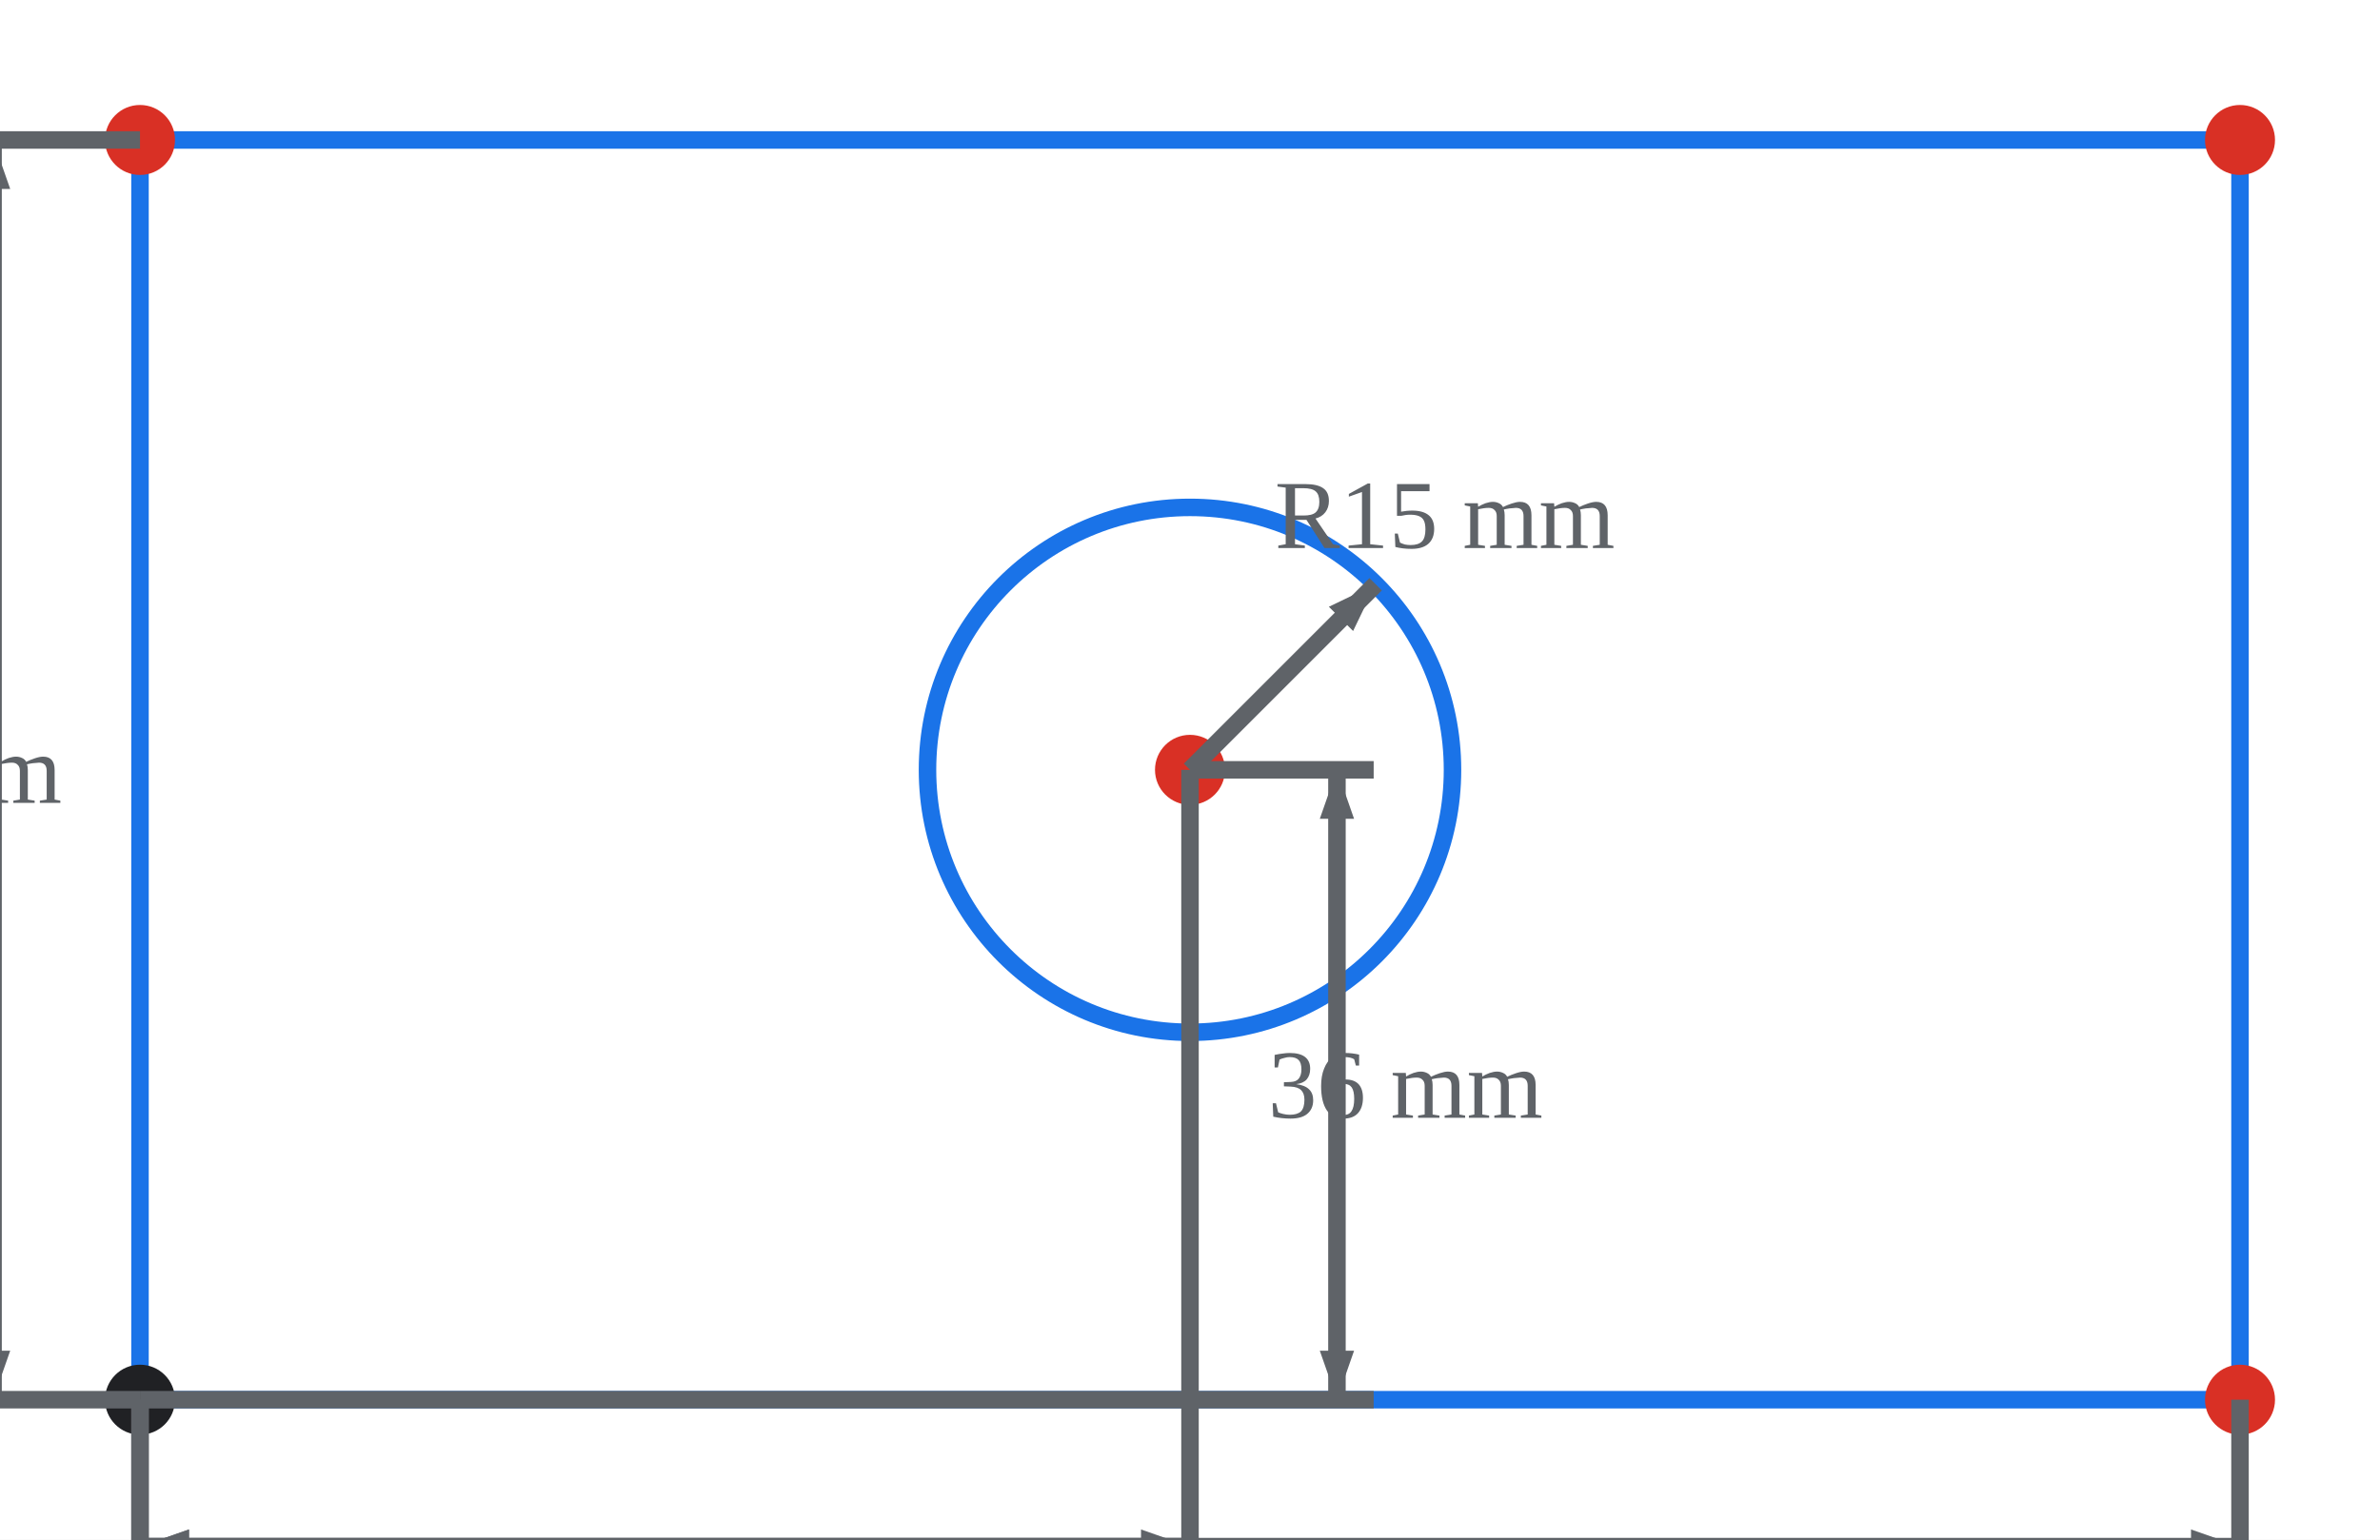
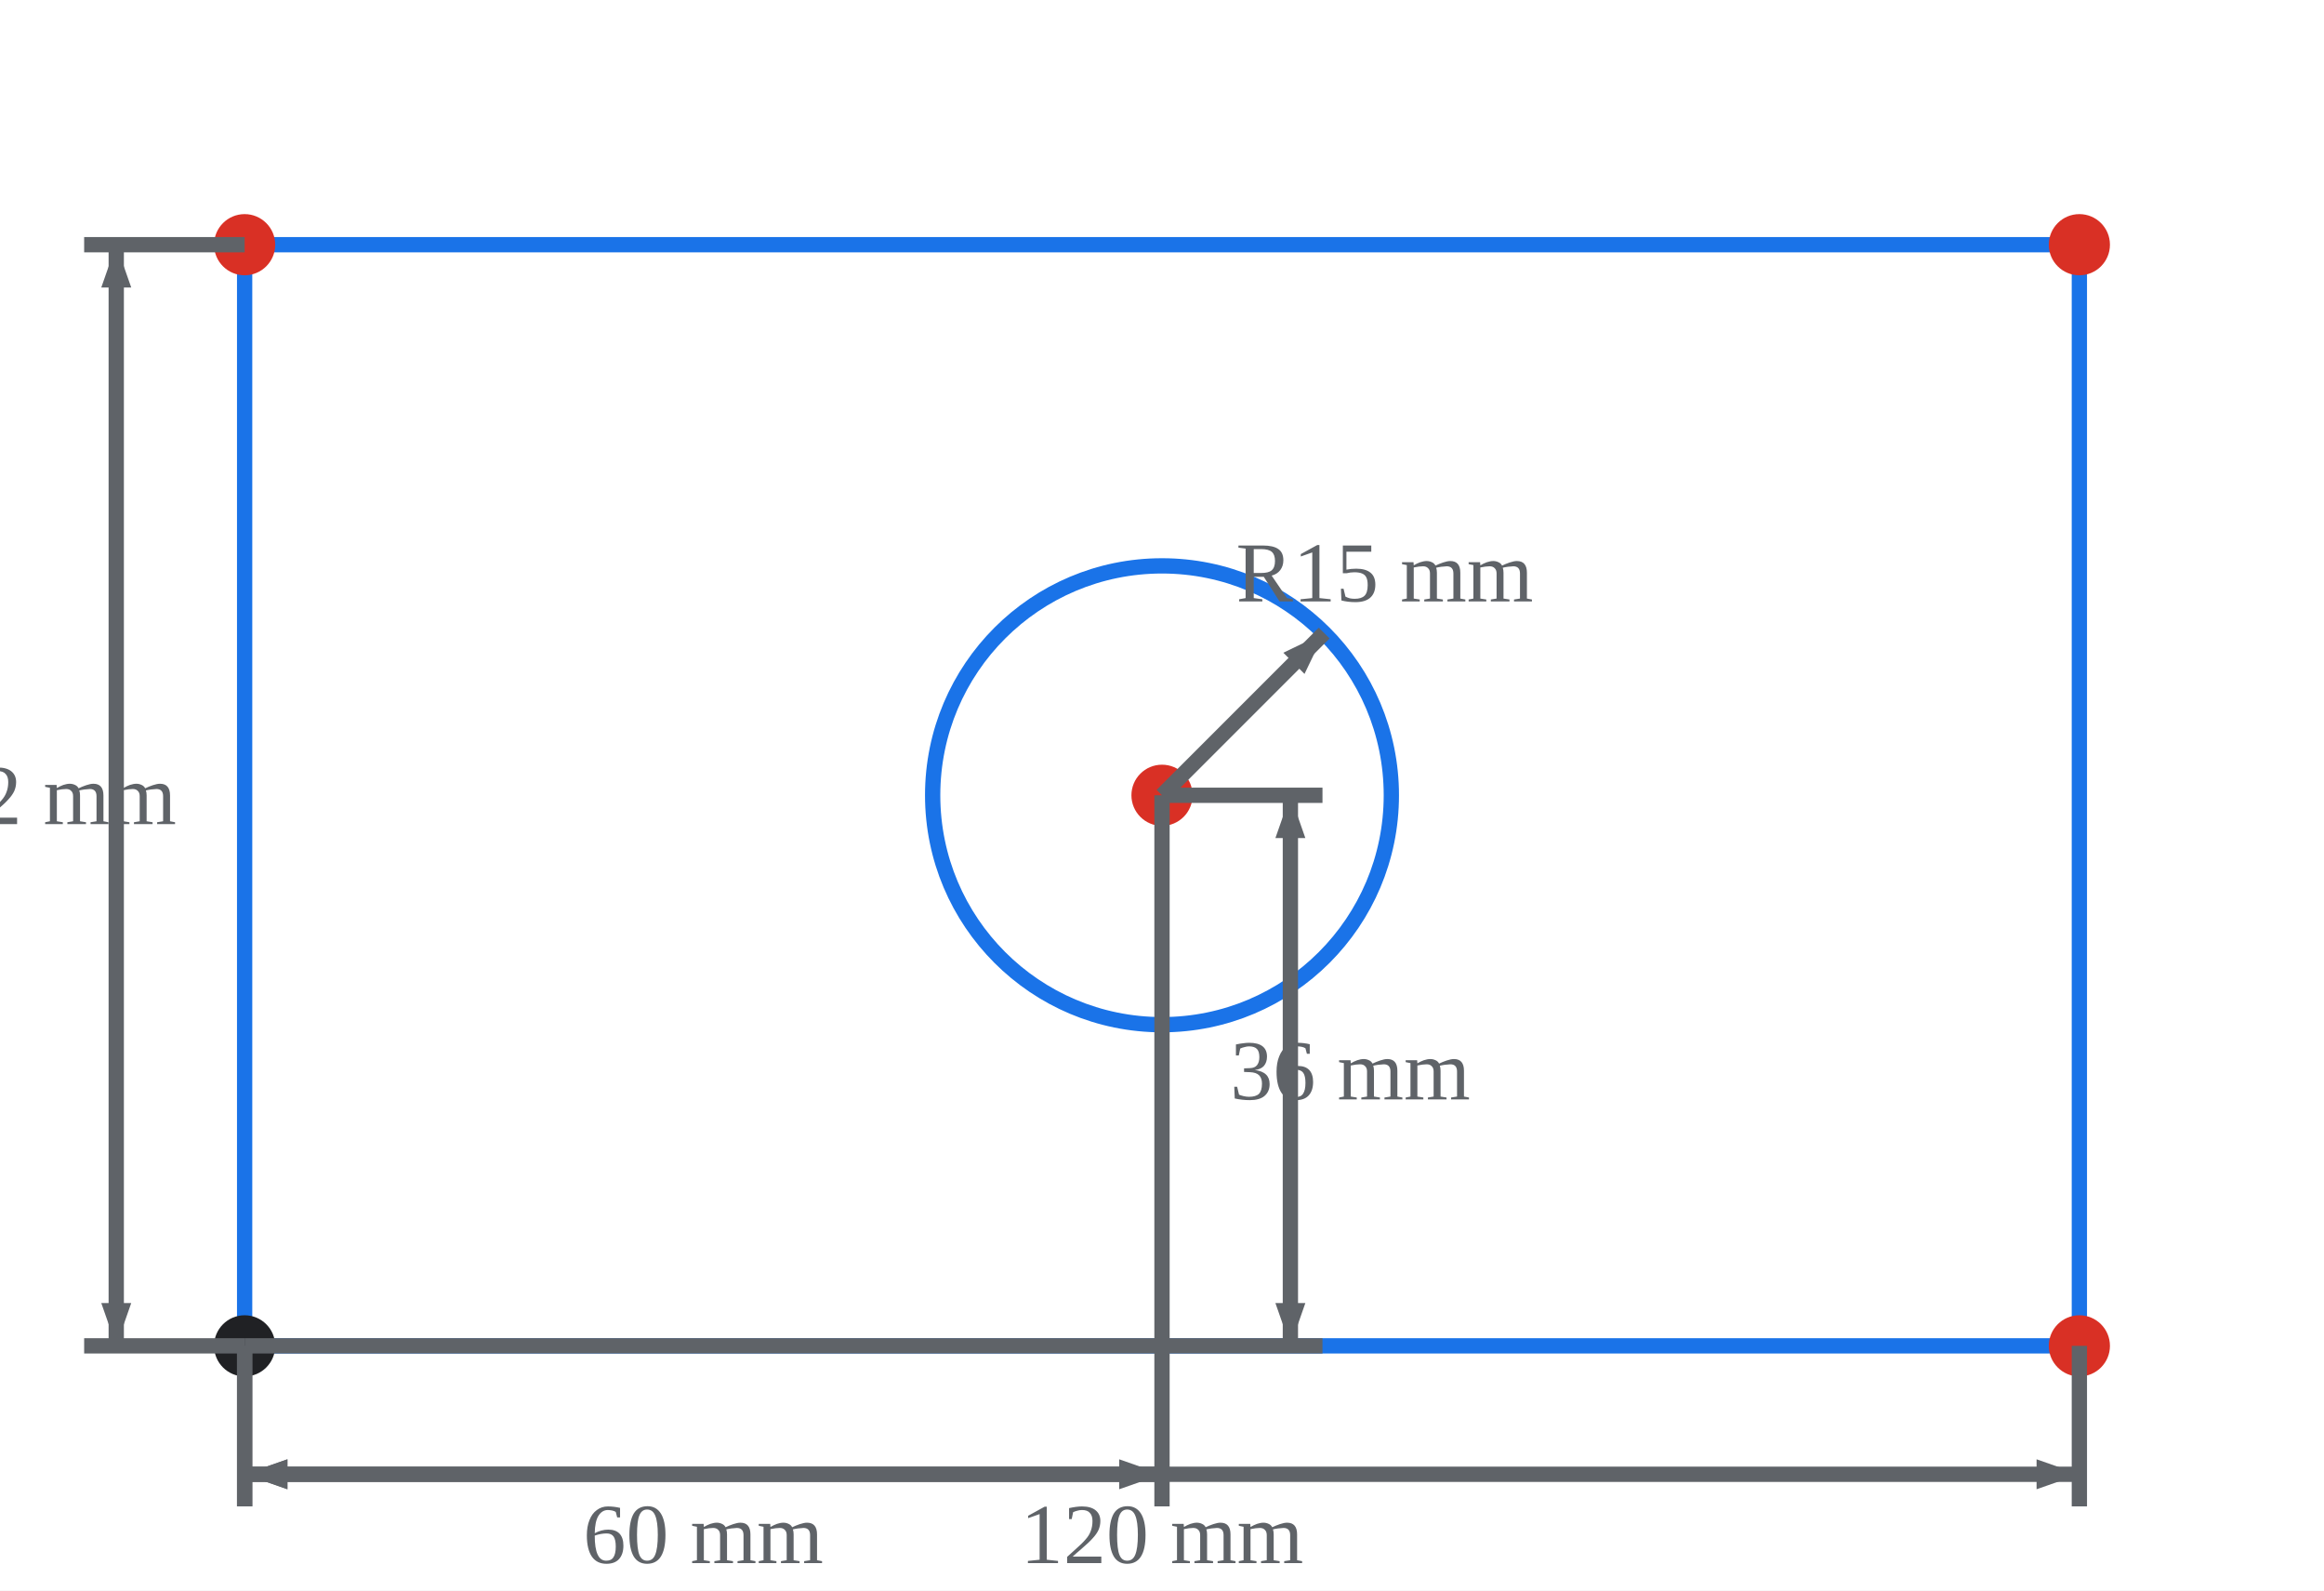
- <svg xmlns="http://www.w3.org/2000/svg" width="136" height="88" viewBox="0 0 136 88">
+ <svg xmlns="http://www.w3.org/2000/svg" width="520" height="355.789" viewBox="0 0 152 104">
  <rect width="100%" height="100%" fill="white" />
-   <line x1="8" y1="80" x2="128" y2="80" stroke="#1a73e8" stroke-width="1" />
-   <line x1="128" y1="80" x2="128" y2="8" stroke="#1a73e8" stroke-width="1" />
-   <line x1="128" y1="8" x2="8" y2="8" stroke="#1a73e8" stroke-width="1" />
-   <line x1="8" y1="8" x2="8" y2="80" stroke="#1a73e8" stroke-width="1" />
-   <circle cx="68" cy="44" r="15" fill="none" stroke="#1a73e8" stroke-width="1" />
-   <circle cx="8" cy="80" r="2" fill="#202124" />
-   <circle cx="128" cy="80" r="2" fill="#d93025" />
-   <circle cx="128" cy="8" r="2" fill="#d93025" />
-   <circle cx="8" cy="8" r="2" fill="#d93025" />
-   <circle cx="68" cy="44" r="2" fill="#d93025" />
-   <line x1="8" y1="80" x2="8" y2="90.496" stroke="#5f6368" stroke-width="1" />
-   <line x1="128" y1="80" x2="128" y2="90.496" stroke="#5f6368" stroke-width="1" />
-   <line x1="8" y1="88.397" x2="128" y2="88.397" stroke="#5f6368" stroke-width="1" />
-   <path d="M8 88.397 L10.799 87.417 L10.799 89.376 Z" fill="#5f6368" />
-   <path d="M128 88.397 L125.201 89.376 L125.201 87.417 Z" fill="#5f6368" />
-   <text x="68" y="92.315" font-size="5.598" fill="#5f6368" text-anchor="middle" dominant-baseline="central">120 mm</text>
-   <line x1="8" y1="80" x2="-2.496" y2="80" stroke="#5f6368" stroke-width="1" />
-   <line x1="8" y1="8" x2="-2.496" y2="8" stroke="#5f6368" stroke-width="1" />
-   <line x1="-0.397" y1="80" x2="-0.397" y2="8" stroke="#5f6368" stroke-width="1" />
-   <path d="M-0.397 80 L-1.376 77.201 L0.583 77.201 Z" fill="#5f6368" />
-   <path d="M-0.397 8 L0.583 10.799 L-1.376 10.799 Z" fill="#5f6368" />
-   <text x="-4.315" y="44" font-size="5.598" fill="#5f6368" text-anchor="middle" dominant-baseline="central">72 mm</text>
-   <line x1="8" y1="80" x2="8" y2="90.496" stroke="#5f6368" stroke-width="1" />
-   <line x1="68" y1="44" x2="68" y2="90.496" stroke="#5f6368" stroke-width="1" />
-   <line x1="8" y1="88.397" x2="68" y2="88.397" stroke="#5f6368" stroke-width="1" />
-   <path d="M8 88.397 L10.799 87.417 L10.799 89.376 Z" fill="#5f6368" />
-   <path d="M68 88.397 L65.201 89.376 L65.201 87.417 Z" fill="#5f6368" />
-   <text x="38" y="92.315" font-size="5.598" fill="#5f6368" text-anchor="middle" dominant-baseline="central">60 mm</text>
-   <line x1="8" y1="80" x2="78.496" y2="80" stroke="#5f6368" stroke-width="1" />
-   <line x1="68" y1="44" x2="78.496" y2="44" stroke="#5f6368" stroke-width="1" />
-   <line x1="76.397" y1="80" x2="76.397" y2="44" stroke="#5f6368" stroke-width="1" />
-   <path d="M76.397 80 L75.417 77.201 L77.376 77.201 Z" fill="#5f6368" />
-   <path d="M76.397 44 L77.376 46.799 L75.417 46.799 Z" fill="#5f6368" />
-   <text x="80.315" y="62" font-size="5.598" fill="#5f6368" text-anchor="middle" dominant-baseline="central">36 mm</text>
-   <line x1="68" y1="44" x2="78.607" y2="33.393" stroke="#5f6368" stroke-width="1" />
-   <path d="M78.607 33.393 L77.32 36.065 L75.935 34.68 Z" fill="#5f6368" />
-   <text x="82.565" y="29.435" font-size="5.598" fill="#5f6368" text-anchor="middle" dominant-baseline="central">R15 mm</text>
+   <line x1="16" y1="88" x2="136" y2="88" stroke="#1a73e8" stroke-width="1" />
+   <line x1="136" y1="88" x2="136" y2="16" stroke="#1a73e8" stroke-width="1" />
+   <line x1="136" y1="16" x2="16" y2="16" stroke="#1a73e8" stroke-width="1" />
+   <line x1="16" y1="16" x2="16" y2="88" stroke="#1a73e8" stroke-width="1" />
+   <circle cx="76" cy="52" r="15" fill="none" stroke="#1a73e8" stroke-width="1" />
+   <circle cx="16" cy="88" r="2" fill="#202124" />
+   <circle cx="136" cy="88" r="2" fill="#d93025" />
+   <circle cx="136" cy="16" r="2" fill="#d93025" />
+   <circle cx="16" cy="16" r="2" fill="#d93025" />
+   <circle cx="76" cy="52" r="2" fill="#d93025" />
+   <line x1="16" y1="88" x2="16" y2="98.496" stroke="#5f6368" stroke-width="1" />
+   <line x1="136" y1="88" x2="136" y2="98.496" stroke="#5f6368" stroke-width="1" />
+   <line x1="16" y1="96.397" x2="136" y2="96.397" stroke="#5f6368" stroke-width="1" />
+   <path d="M16 96.397 L18.799 95.417 L18.799 97.376 Z" fill="#5f6368" />
+   <path d="M136 96.397 L133.201 97.376 L133.201 95.417 Z" fill="#5f6368" />
+   <text x="76" y="100.315" font-size="5.598" fill="#5f6368" text-anchor="middle" dominant-baseline="central">120 mm</text>
+   <line x1="16" y1="88" x2="5.504" y2="88" stroke="#5f6368" stroke-width="1" />
+   <line x1="16" y1="16" x2="5.504" y2="16" stroke="#5f6368" stroke-width="1" />
+   <line x1="7.603" y1="88" x2="7.603" y2="16" stroke="#5f6368" stroke-width="1" />
+   <path d="M7.603 88 L6.624 85.201 L8.583 85.201 Z" fill="#5f6368" />
+   <path d="M7.603 16 L8.583 18.799 L6.624 18.799 Z" fill="#5f6368" />
+   <text x="3.685" y="52" font-size="5.598" fill="#5f6368" text-anchor="middle" dominant-baseline="central">72 mm</text>
+   <line x1="16" y1="88" x2="16" y2="98.496" stroke="#5f6368" stroke-width="1" />
+   <line x1="76" y1="52" x2="76" y2="98.496" stroke="#5f6368" stroke-width="1" />
+   <line x1="16" y1="96.397" x2="76" y2="96.397" stroke="#5f6368" stroke-width="1" />
+   <path d="M16 96.397 L18.799 95.417 L18.799 97.376 Z" fill="#5f6368" />
+   <path d="M76 96.397 L73.201 97.376 L73.201 95.417 Z" fill="#5f6368" />
+   <text x="46" y="100.315" font-size="5.598" fill="#5f6368" text-anchor="middle" dominant-baseline="central">60 mm</text>
+   <line x1="16" y1="88" x2="86.496" y2="88" stroke="#5f6368" stroke-width="1" />
+   <line x1="76" y1="52" x2="86.496" y2="52" stroke="#5f6368" stroke-width="1" />
+   <line x1="84.397" y1="88" x2="84.397" y2="52" stroke="#5f6368" stroke-width="1" />
+   <path d="M84.397 88 L83.417 85.201 L85.376 85.201 Z" fill="#5f6368" />
+   <path d="M84.397 52 L85.376 54.799 L83.417 54.799 Z" fill="#5f6368" />
+   <text x="88.315" y="70" font-size="5.598" fill="#5f6368" text-anchor="middle" dominant-baseline="central">36 mm</text>
+   <line x1="76" y1="52" x2="86.607" y2="41.393" stroke="#5f6368" stroke-width="1" />
+   <path d="M86.607 41.393 L85.32 44.065 L83.935 42.68 Z" fill="#5f6368" />
+   <text x="90.565" y="37.435" font-size="5.598" fill="#5f6368" text-anchor="middle" dominant-baseline="central">R15 mm</text>
</svg>
